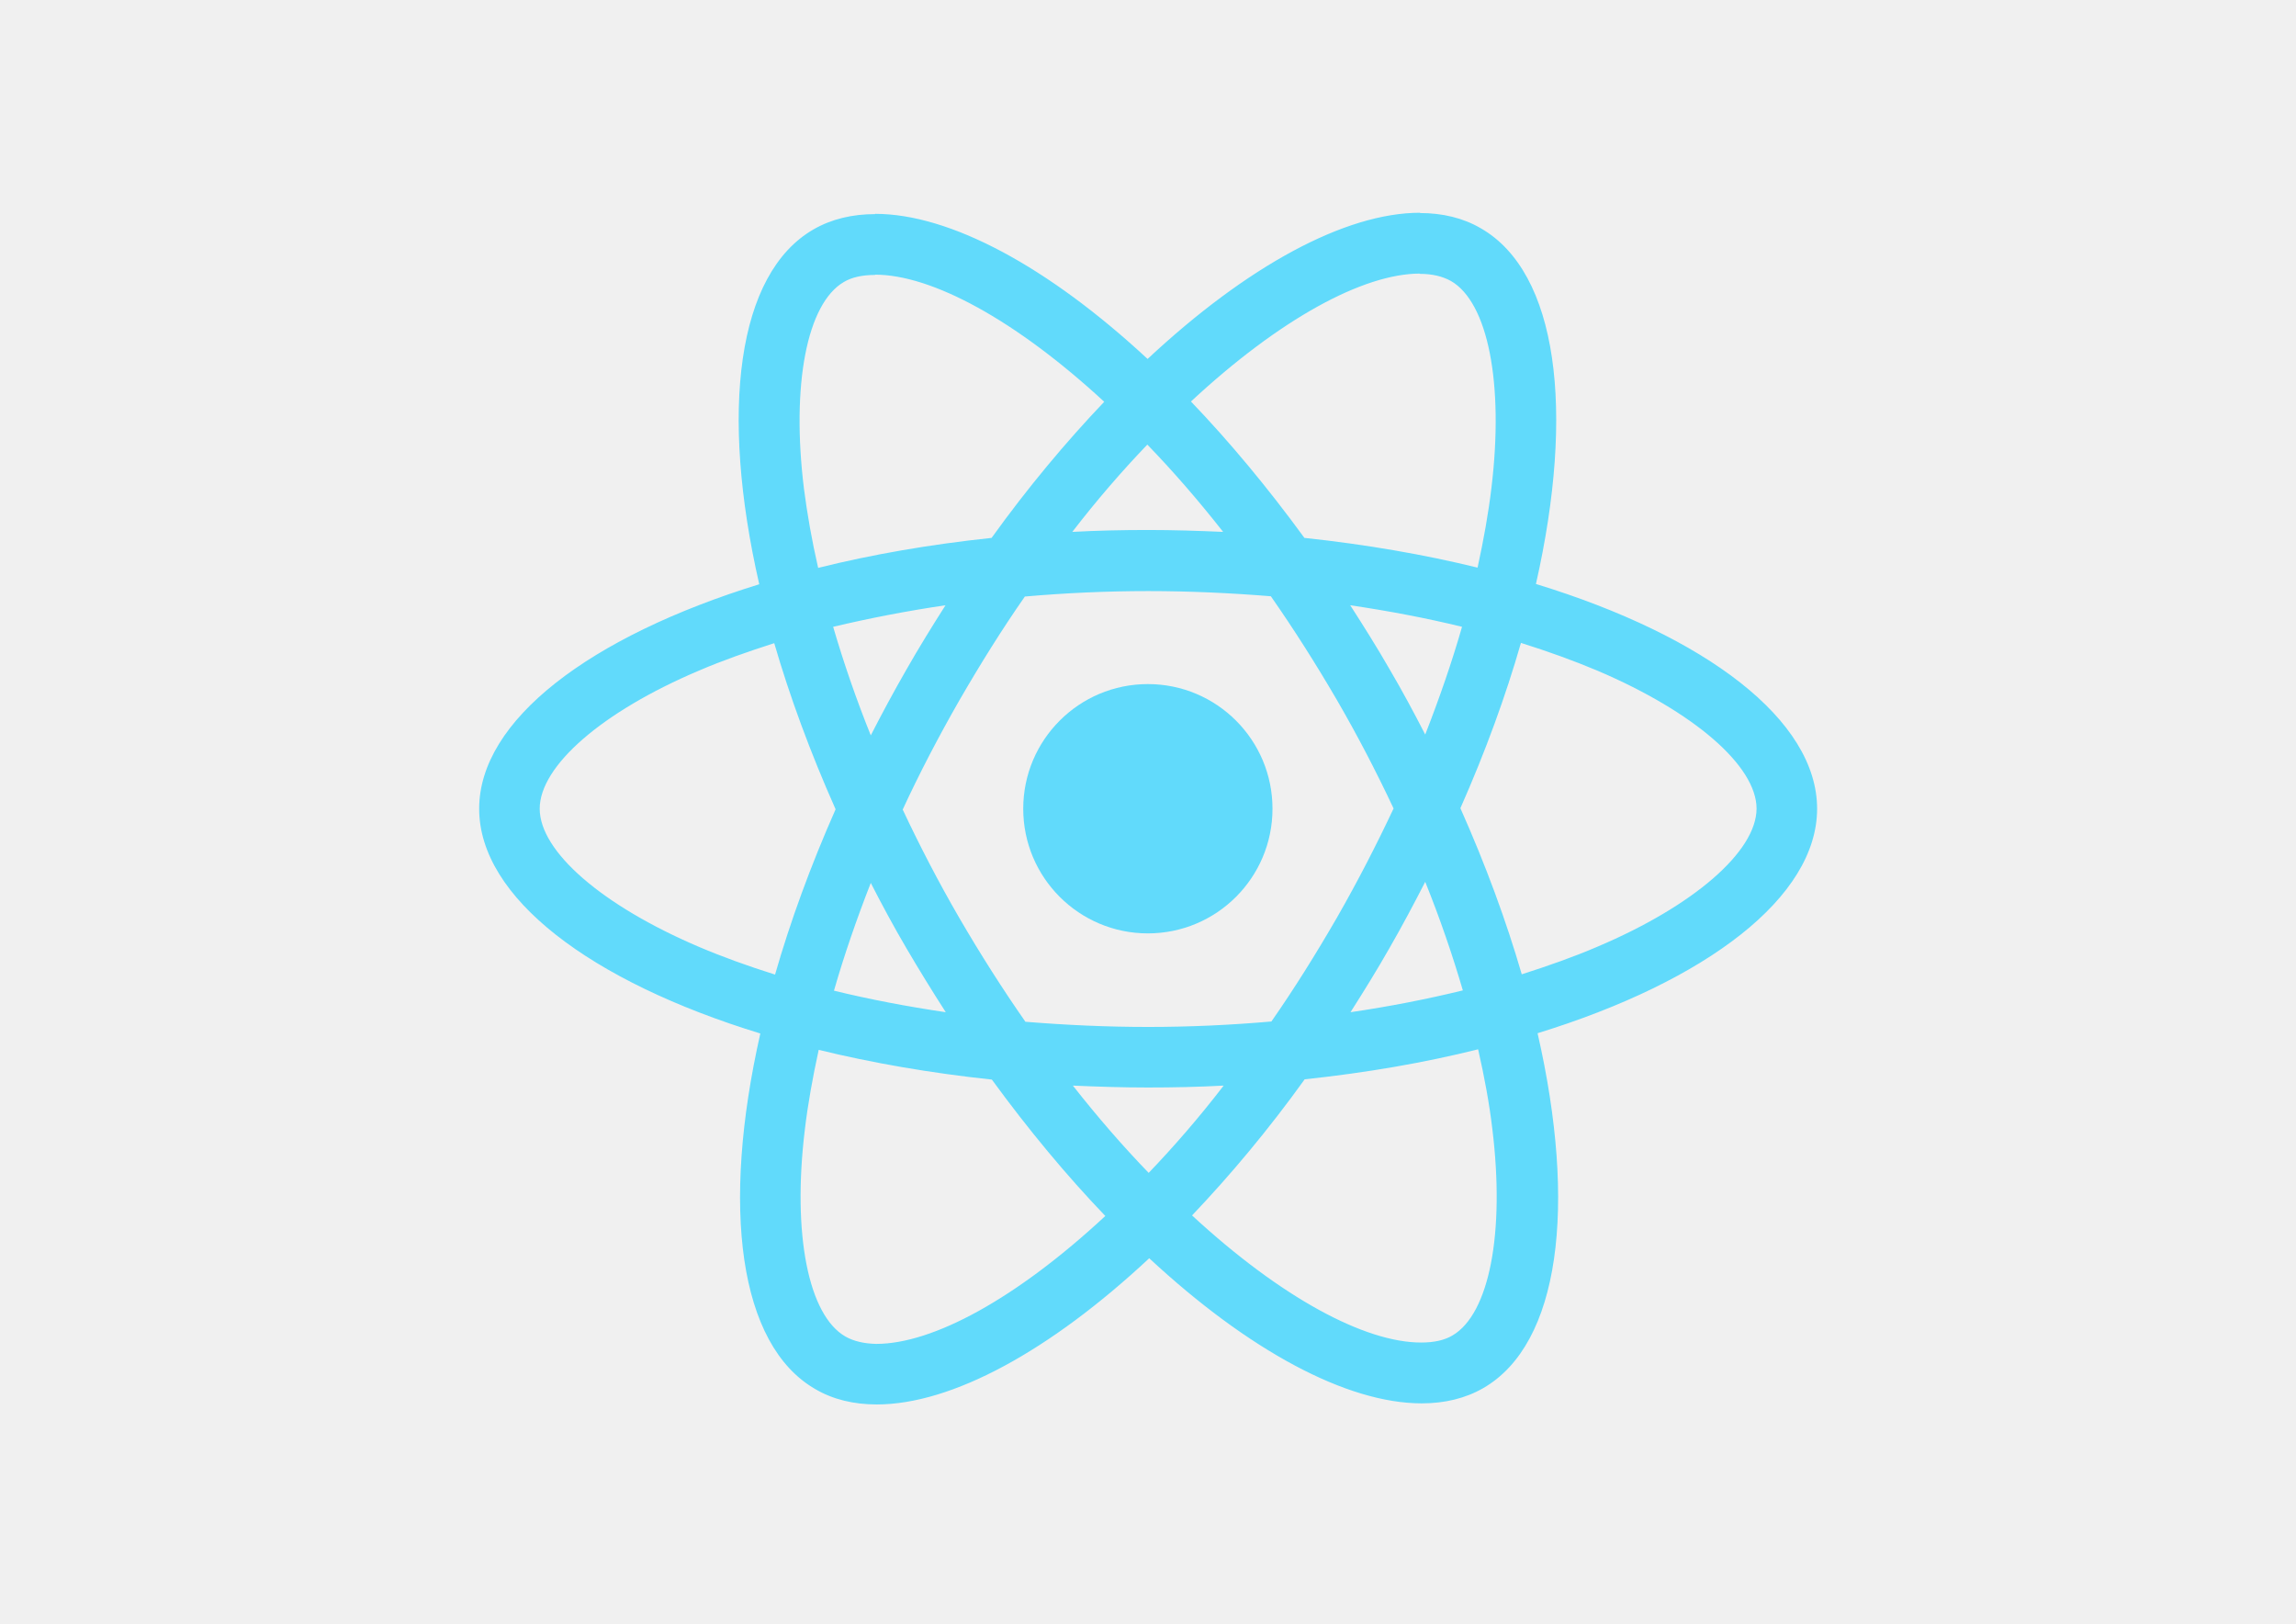
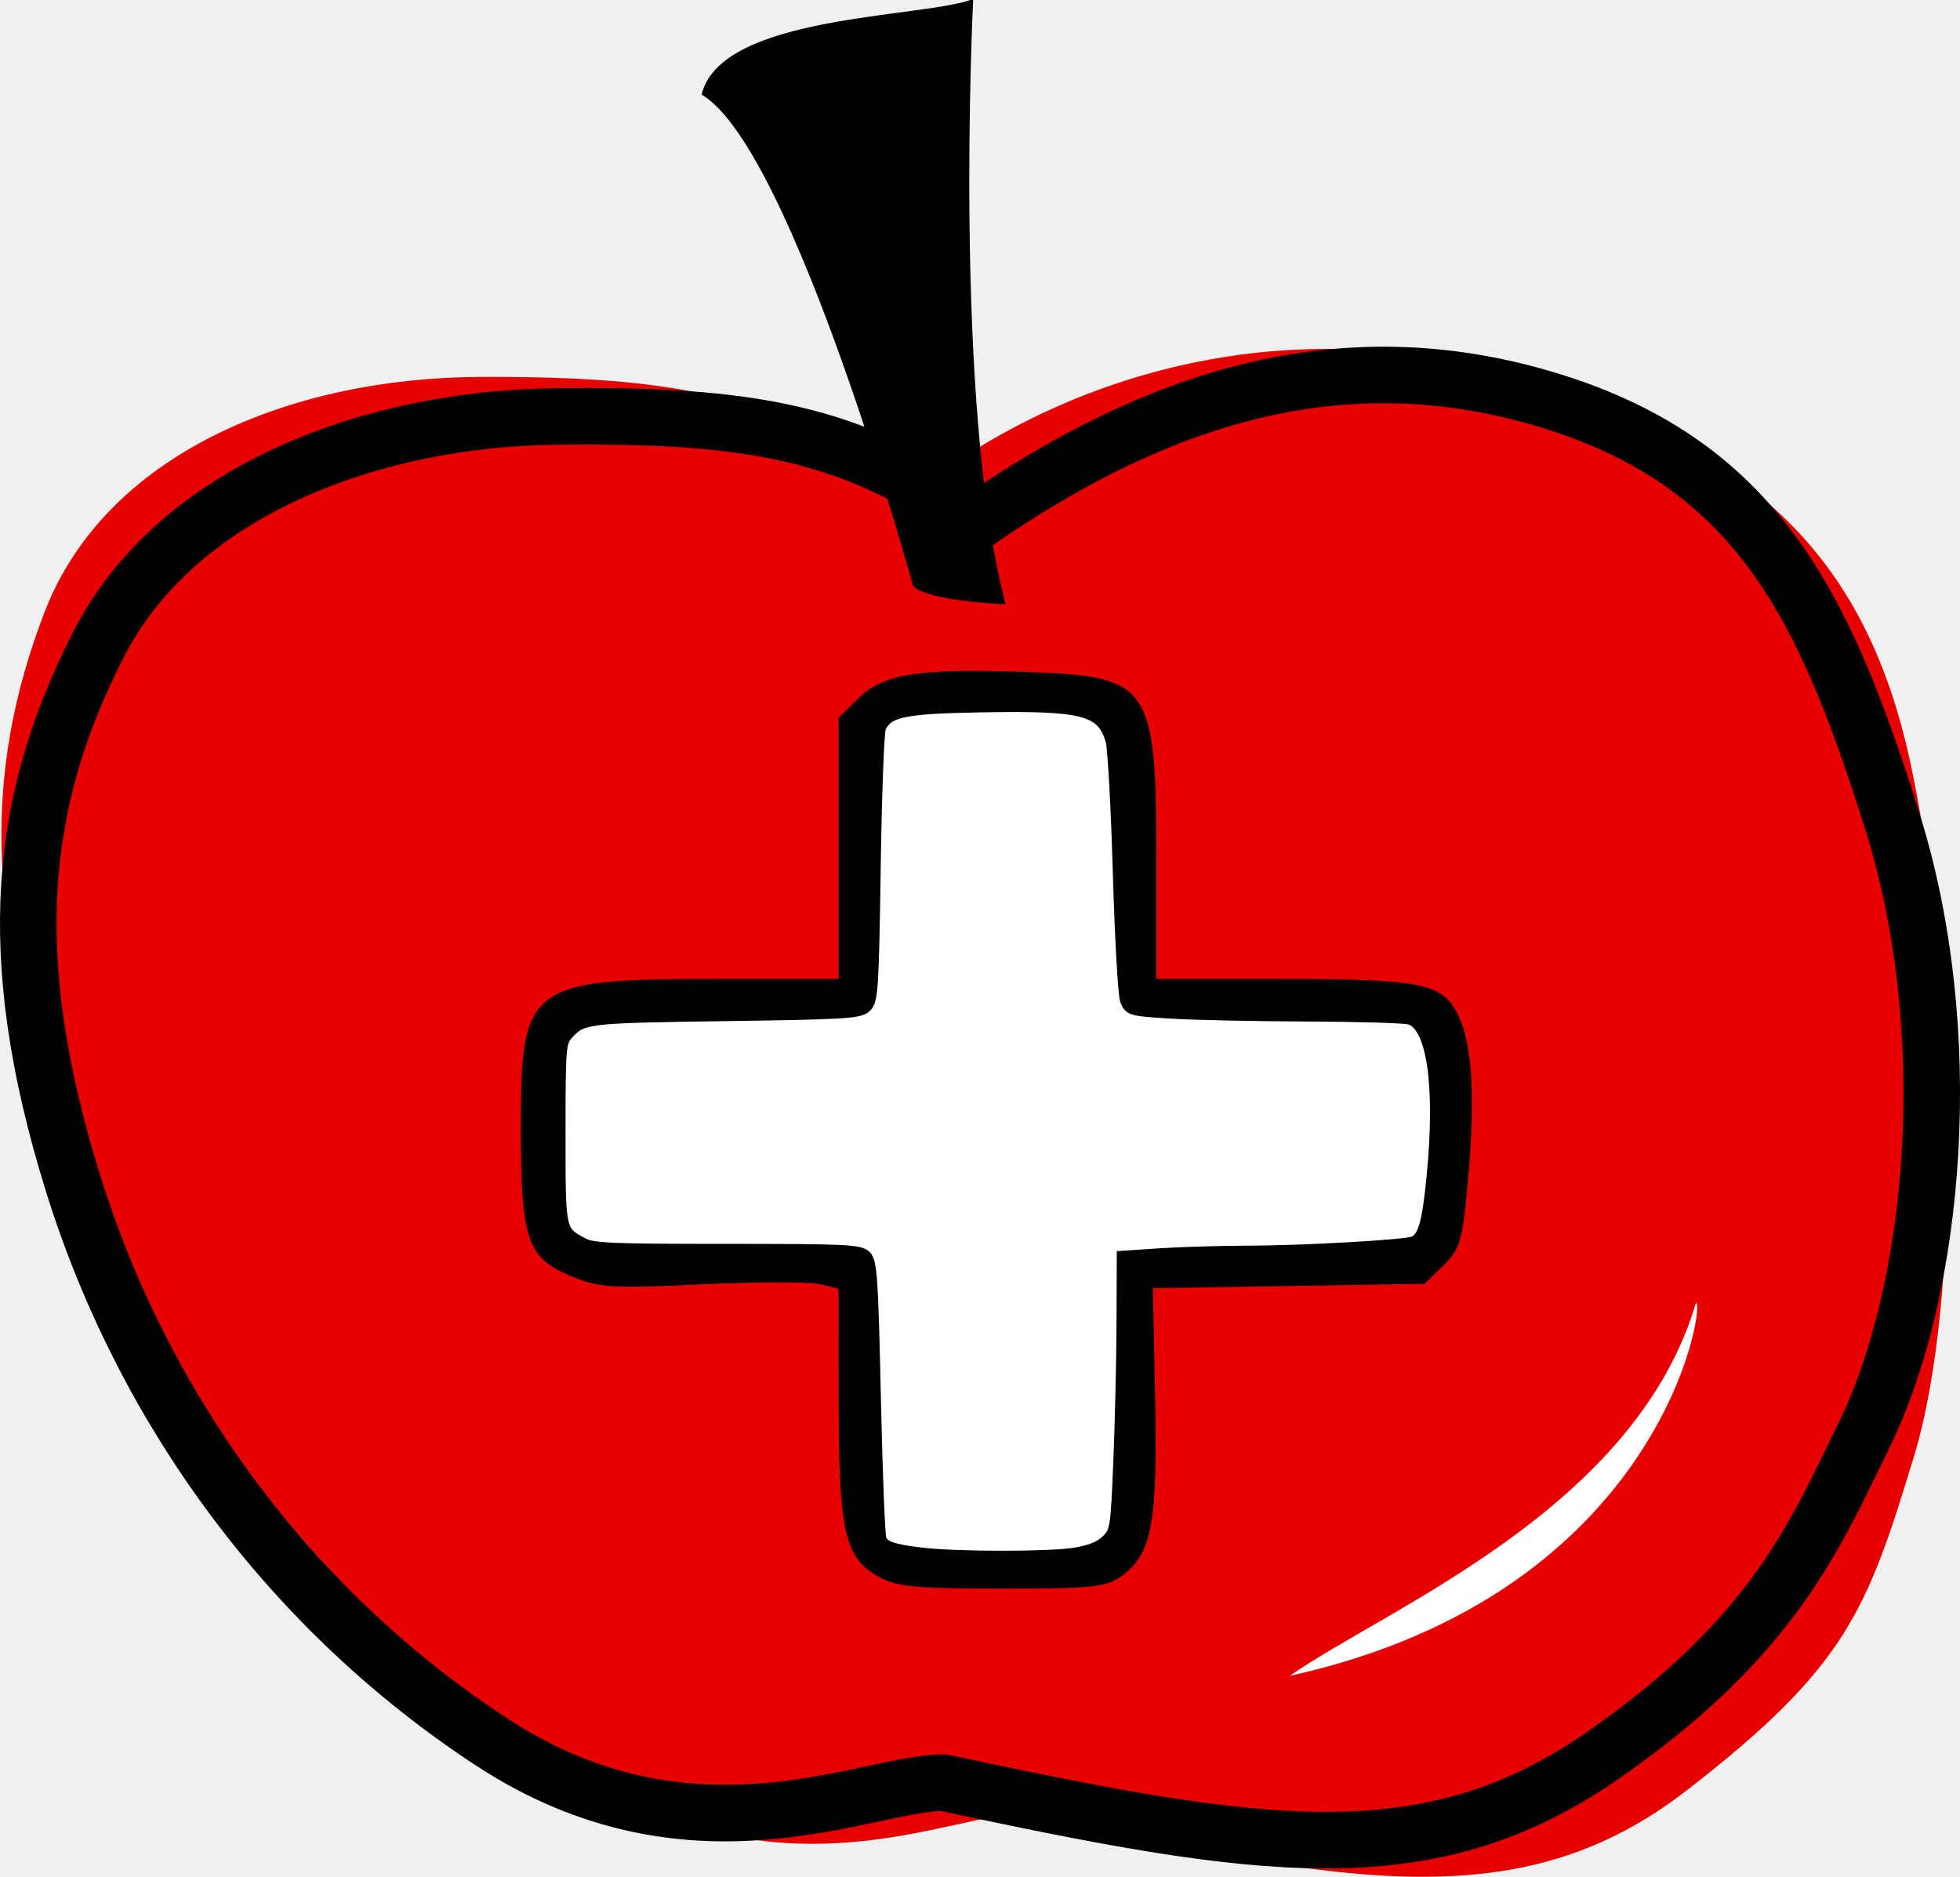
- <svg xmlns="http://www.w3.org/2000/svg" viewBox="0 0 841.9 595.3">
-   <g fill="#61DAFB">
-     <path d="M666.3 296.5c0-32.5-40.7-63.3-103.1-82.4 14.4-63.6 8-114.2-20.2-130.4-6.5-3.8-14.1-5.6-22.4-5.6v22.3c4.6 0 8.3.9 11.4 2.6 13.6 7.8 19.5 37.5 14.9 75.7-1.1 9.4-2.9 19.3-5.1 29.4-19.6-4.8-41-8.5-63.5-10.9-13.5-18.5-27.5-35.3-41.6-50 32.6-30.3 63.2-46.9 84-46.9V78c-27.5 0-63.5 19.6-99.9 53.6-36.4-33.8-72.4-53.2-99.9-53.2v22.3c20.7 0 51.4 16.5 84 46.6-14 14.7-28 31.4-41.3 49.9-22.6 2.4-44 6.1-63.6 11-2.3-10-4-19.7-5.2-29-4.7-38.2 1.1-67.9 14.6-75.8 3-1.8 6.9-2.6 11.5-2.6V78.5c-8.4 0-16 1.8-22.6 5.6-28.1 16.2-34.4 66.7-19.9 130.1-62.2 19.2-102.7 49.9-102.7 82.3 0 32.5 40.7 63.3 103.1 82.4-14.4 63.6-8 114.2 20.2 130.4 6.5 3.8 14.1 5.6 22.5 5.6 27.5 0 63.5-19.6 99.9-53.6 36.4 33.8 72.4 53.2 99.9 53.2 8.4 0 16-1.8 22.6-5.6 28.1-16.2 34.4-66.7 19.9-130.1 62-19.1 102.5-49.9 102.5-82.3zm-130.2-66.7c-3.7 12.9-8.3 26.2-13.5 39.5-4.1-8-8.4-16-13.1-24-4.6-8-9.5-15.8-14.4-23.4 14.2 2.1 27.9 4.7 41 7.9zm-45.8 106.5c-7.8 13.5-15.8 26.3-24.1 38.2-14.9 1.3-30 2-45.2 2-15.1 0-30.2-.7-45-1.9-8.3-11.9-16.4-24.6-24.2-38-7.6-13.1-14.5-26.4-20.8-39.8 6.2-13.4 13.2-26.8 20.7-39.9 7.8-13.5 15.8-26.3 24.1-38.2 14.9-1.3 30-2 45.2-2 15.1 0 30.2.7 45 1.9 8.3 11.9 16.4 24.6 24.2 38 7.6 13.1 14.5 26.4 20.8 39.8-6.3 13.4-13.2 26.8-20.7 39.9zm32.3-13c5.4 13.4 10 26.8 13.8 39.8-13.1 3.2-26.9 5.9-41.2 8 4.9-7.7 9.8-15.6 14.4-23.7 4.6-8 8.9-16.1 13-24.1zM421.2 430c-9.3-9.6-18.6-20.3-27.8-32 9 .4 18.2.7 27.5.7 9.4 0 18.7-.2 27.8-.7-9 11.7-18.3 22.4-27.5 32zm-74.4-58.9c-14.2-2.1-27.9-4.7-41-7.9 3.7-12.9 8.3-26.2 13.5-39.5 4.1 8 8.4 16 13.1 24 4.7 8 9.5 15.8 14.4 23.4zM420.7 163c9.3 9.6 18.6 20.3 27.8 32-9-.4-18.2-.7-27.5-.7-9.4 0-18.7.2-27.8.7 9-11.7 18.3-22.4 27.5-32zm-74 58.9c-4.9 7.7-9.8 15.6-14.4 23.7-4.6 8-8.9 16-13 24-5.4-13.4-10-26.8-13.8-39.8 13.1-3.1 26.9-5.8 41.2-7.9zm-90.5 125.2c-35.4-15.1-58.3-34.9-58.3-50.6 0-15.7 22.9-35.6 58.3-50.6 8.6-3.7 18-7 27.7-10.1 5.7 19.6 13.2 40 22.5 60.9-9.2 20.8-16.6 41.1-22.2 60.6-9.9-3.1-19.3-6.5-28-10.2zM310 490c-13.6-7.8-19.5-37.5-14.9-75.7 1.1-9.4 2.9-19.3 5.1-29.4 19.6 4.8 41 8.5 63.5 10.9 13.5 18.5 27.5 35.3 41.6 50-32.6 30.3-63.2 46.9-84 46.9-4.5-.1-8.3-1-11.3-2.7zm237.2-76.2c4.7 38.2-1.1 67.9-14.6 75.8-3 1.8-6.9 2.6-11.5 2.6-20.7 0-51.4-16.5-84-46.6 14-14.7 28-31.4 41.3-49.9 22.6-2.4 44-6.1 63.6-11 2.3 10.1 4.1 19.8 5.2 29.1zm38.5-66.7c-8.6 3.7-18 7-27.7 10.1-5.7-19.6-13.2-40-22.5-60.9 9.2-20.8 16.6-41.1 22.2-60.6 9.9 3.1 19.3 6.5 28.1 10.2 35.4 15.1 58.3 34.9 58.3 50.6-.1 15.7-23 35.6-58.4 50.6zM320.8 78.4z" />
-     <circle cx="420.9" cy="296.5" r="45.7" />
-     <path d="M520.5 78.1z" />
+ <svg xmlns="http://www.w3.org/2000/svg" id="svg2" viewBox="0 0 470.07 450.08" version="1.0">
+   <defs id="defs11" />
+   <g id="layer2" transform="translate(-10.774 -5.3784)">
+     <path id="path2760" style="fill-rule:evenodd;fill:#e70000" d="m230.51 122.98c-32.75-23.156-58.81-27.362-104.56-27.208-44.968 0.152-89.813 18.168-104.51 56.458-14.702 38.28-15.254 77.22 8.505 135.63 23.759 58.4 65.162 108.45 116.44 141.35 51.91 33.32 91.52 11.07 110.33 11.07 78.1 17.52 119.43 24.79 158.59-5.54 38.27-29.64 43.22-42.96 54.5-80.09 11.46-37.73 10.38-113.26-0.73-165.72-11.11-52.45-39.95-75.81-92.39-92.478-52.45-16.665-106.54-4.052-146.17 26.528z" />
+     <path id="path2764" style="stroke-linejoin:round;stroke:black;stroke-linecap:round;stroke-width:13.561;fill:none" d="m245.17 130.45c-30.01-21.85-55.44-25.68-100.87-25.2-44.666 0.47-91.13 17.98-109.85 54.6-18.718 36.61-23.462 73.76-6.167 129.29s53.007 102.97 100.37 133.98c47.95 31.4 89.67 9.9 108.34 9.76 75.65 16.15 115.91 22.79 158.05-6.42 41.19-28.55 51.03-52.93 62.74-76.78 17.34-35.29 22.76-96.99 6.72-147.73-15.8-49.94-31.5-84.91-81.77-100.43-50.27-15.518-94.92-0.52-137.56 28.93z" />
+     <path id="path2770" style="fill-rule:evenodd;stroke:black;stroke-width:1.088px;fill:black" d="m179.66 27.805c5.03-18.168 51.27-17.607 63.94-21.882 0-0-4.78 95.867 7.63 143.8-19.18-1.07-20.99-4.17-20.99-4.17s-28.63-104.2-50.58-117.74z" />
+     <path id="path2776" style="fill-rule:evenodd;fill:white" d="m417.51 317.86c2.42-1.1-7.19 69.49-97.42 89.43 23.05-16.16 82.75-39.87 97.42-89.43z" />
+     <path style="fill:#000000" d="m 220.894,383.159 c -7.567,-4.475 -8.977,-11.094 -8.988,-42.204 l -0.01,-26.518 -4.467,-1.087 c -2.457,-0.598 -15.264,-0.578 -28.459,0.044 -21.975,1.036 -24.651,0.848 -31.832,-2.232 -9.954,-4.27 -11.447,-8.874 -11.46,-35.329 -0.017,-34.287 1.798,-35.679 46.52,-35.679 l 29.698,0 0,-31.34 0,-31.34 4.806,-4.661 c 6.029,-5.847 14.214,-7.151 39.607,-6.312 30.624,1.012 31.79,2.703 31.804,46.136 l 0.01,27.518 30.575,0 c 33.212,0 38.207,1.055 41.867,8.846 3.247,6.912 4.022,18.948 2.426,37.688 -1.37,16.088 -1.946,18.204 -6.042,22.178 l -4.527,4.394 -32.573,0.529 -32.573,0.529 0.535,26.578 c 0.592,29.381 -0.761,36.895 -7.58,42.097 -4.004,3.054 -6.766,3.373 -29.18,3.368 -21.532,-0.005 -25.461,-0.422 -30.159,-3.2 z m 55.265,-7.378 c 3.191,-2.801 3.458,-5.277 3.885,-36.051 l 0.458,-33.043 34.246,-0.821 c 27.547,-0.661 34.749,-1.309 36.813,-3.315 1.841,-1.789 2.882,-7.851 3.683,-21.45 1.198,-20.339 -0.543,-29.912 -5.797,-31.88 -1.585,-0.594 -16.985,-1.04 -34.22,-0.991 -17.236,0.049 -32.244,-0.47 -33.351,-1.153 -1.413,-0.872 -2.17,-10.94 -2.541,-33.802 -0.666,-41.06 1.063,-38.835 -30.172,-38.835 -31.301,0 -29.792,-1.908 -29.094,36.79 0.302,16.772 0.06,31.989 -0.538,33.816 -1.043,3.188 -2.451,3.322 -34.852,3.322 -43.137,0 -40.551,-1.809 -40.515,28.339 0.013,11.972 0.586,22.581 1.27,23.575 3.417,4.963 9.852,6.087 31.69,5.538 39.064,-0.983 39.862,-0.951 41.584,1.69 0.883,1.355 1.617,16.974 1.632,34.709 0.019,24.174 0.569,32.682 2.195,33.991 2.687,2.163 16.095,3.248 35.448,2.869 11.629,-0.228 15.474,-0.925 18.176,-3.297 z" id="path4172" />
+     <path style="fill:#ffffff;fill-opacity:1;stroke:#000000;stroke-width:2.932;stroke-miterlimit:4;stroke-dasharray:none;stroke-opacity:1" d="m 221.202,372.628 c -7.168,-0.838 -9.315,-1.583 -10.072,-3.493 -0.342,-0.863 -0.941,-16.133 -1.332,-33.933 -0.625,-28.462 -0.896,-32.55 -2.247,-33.899 -1.378,-1.375 -4.822,-1.534 -33.339,-1.534 -28.088,0 -32.131,-0.18 -34.617,-1.543 -5.481,-3.004 -5.43,-2.759 -5.43,-26.442 0,-20.423 0.111,-21.873 1.822,-23.766 3.654,-4.043 4.282,-4.119 37.771,-4.595 29.374,-0.417 32.41,-0.604 33.899,-2.093 1.487,-1.487 1.677,-4.509 2.104,-33.441 0.258,-17.493 0.823,-32.543 1.256,-33.444 1.899,-3.948 5.605,-4.729 24.07,-5.073 24.768,-0.462 29.321,0.721 31.519,8.187 0.503,1.707 1.287,15.888 1.743,31.514 0.456,15.626 1.235,29.475 1.73,30.777 0.869,2.285 1.242,2.388 10.74,2.969 5.412,0.331 19.98,0.643 32.373,0.693 12.393,0.05 23.564,0.369 24.824,0.709 5.616,1.514 7.741,15.947 5.591,37.969 -1.098,11.248 -2.131,14.811 -4.57,15.763 -2.198,0.858 -26.332,2.218 -39.959,2.252 -6.551,0.016 -15.93,0.296 -20.843,0.621 l -8.933,0.592 -0.063,16.124 c -0.035,8.868 -0.376,23.671 -0.759,32.896 -0.671,16.153 -0.78,16.855 -2.953,19.028 -1.554,1.554 -3.954,2.534 -7.715,3.15 -6.085,0.997 -28.126,1.003 -36.61,0.011 l -2e-5,-4e-5 z" id="path4174" transform="translate(10.774,5.3784)" />
  </g>
</svg>
